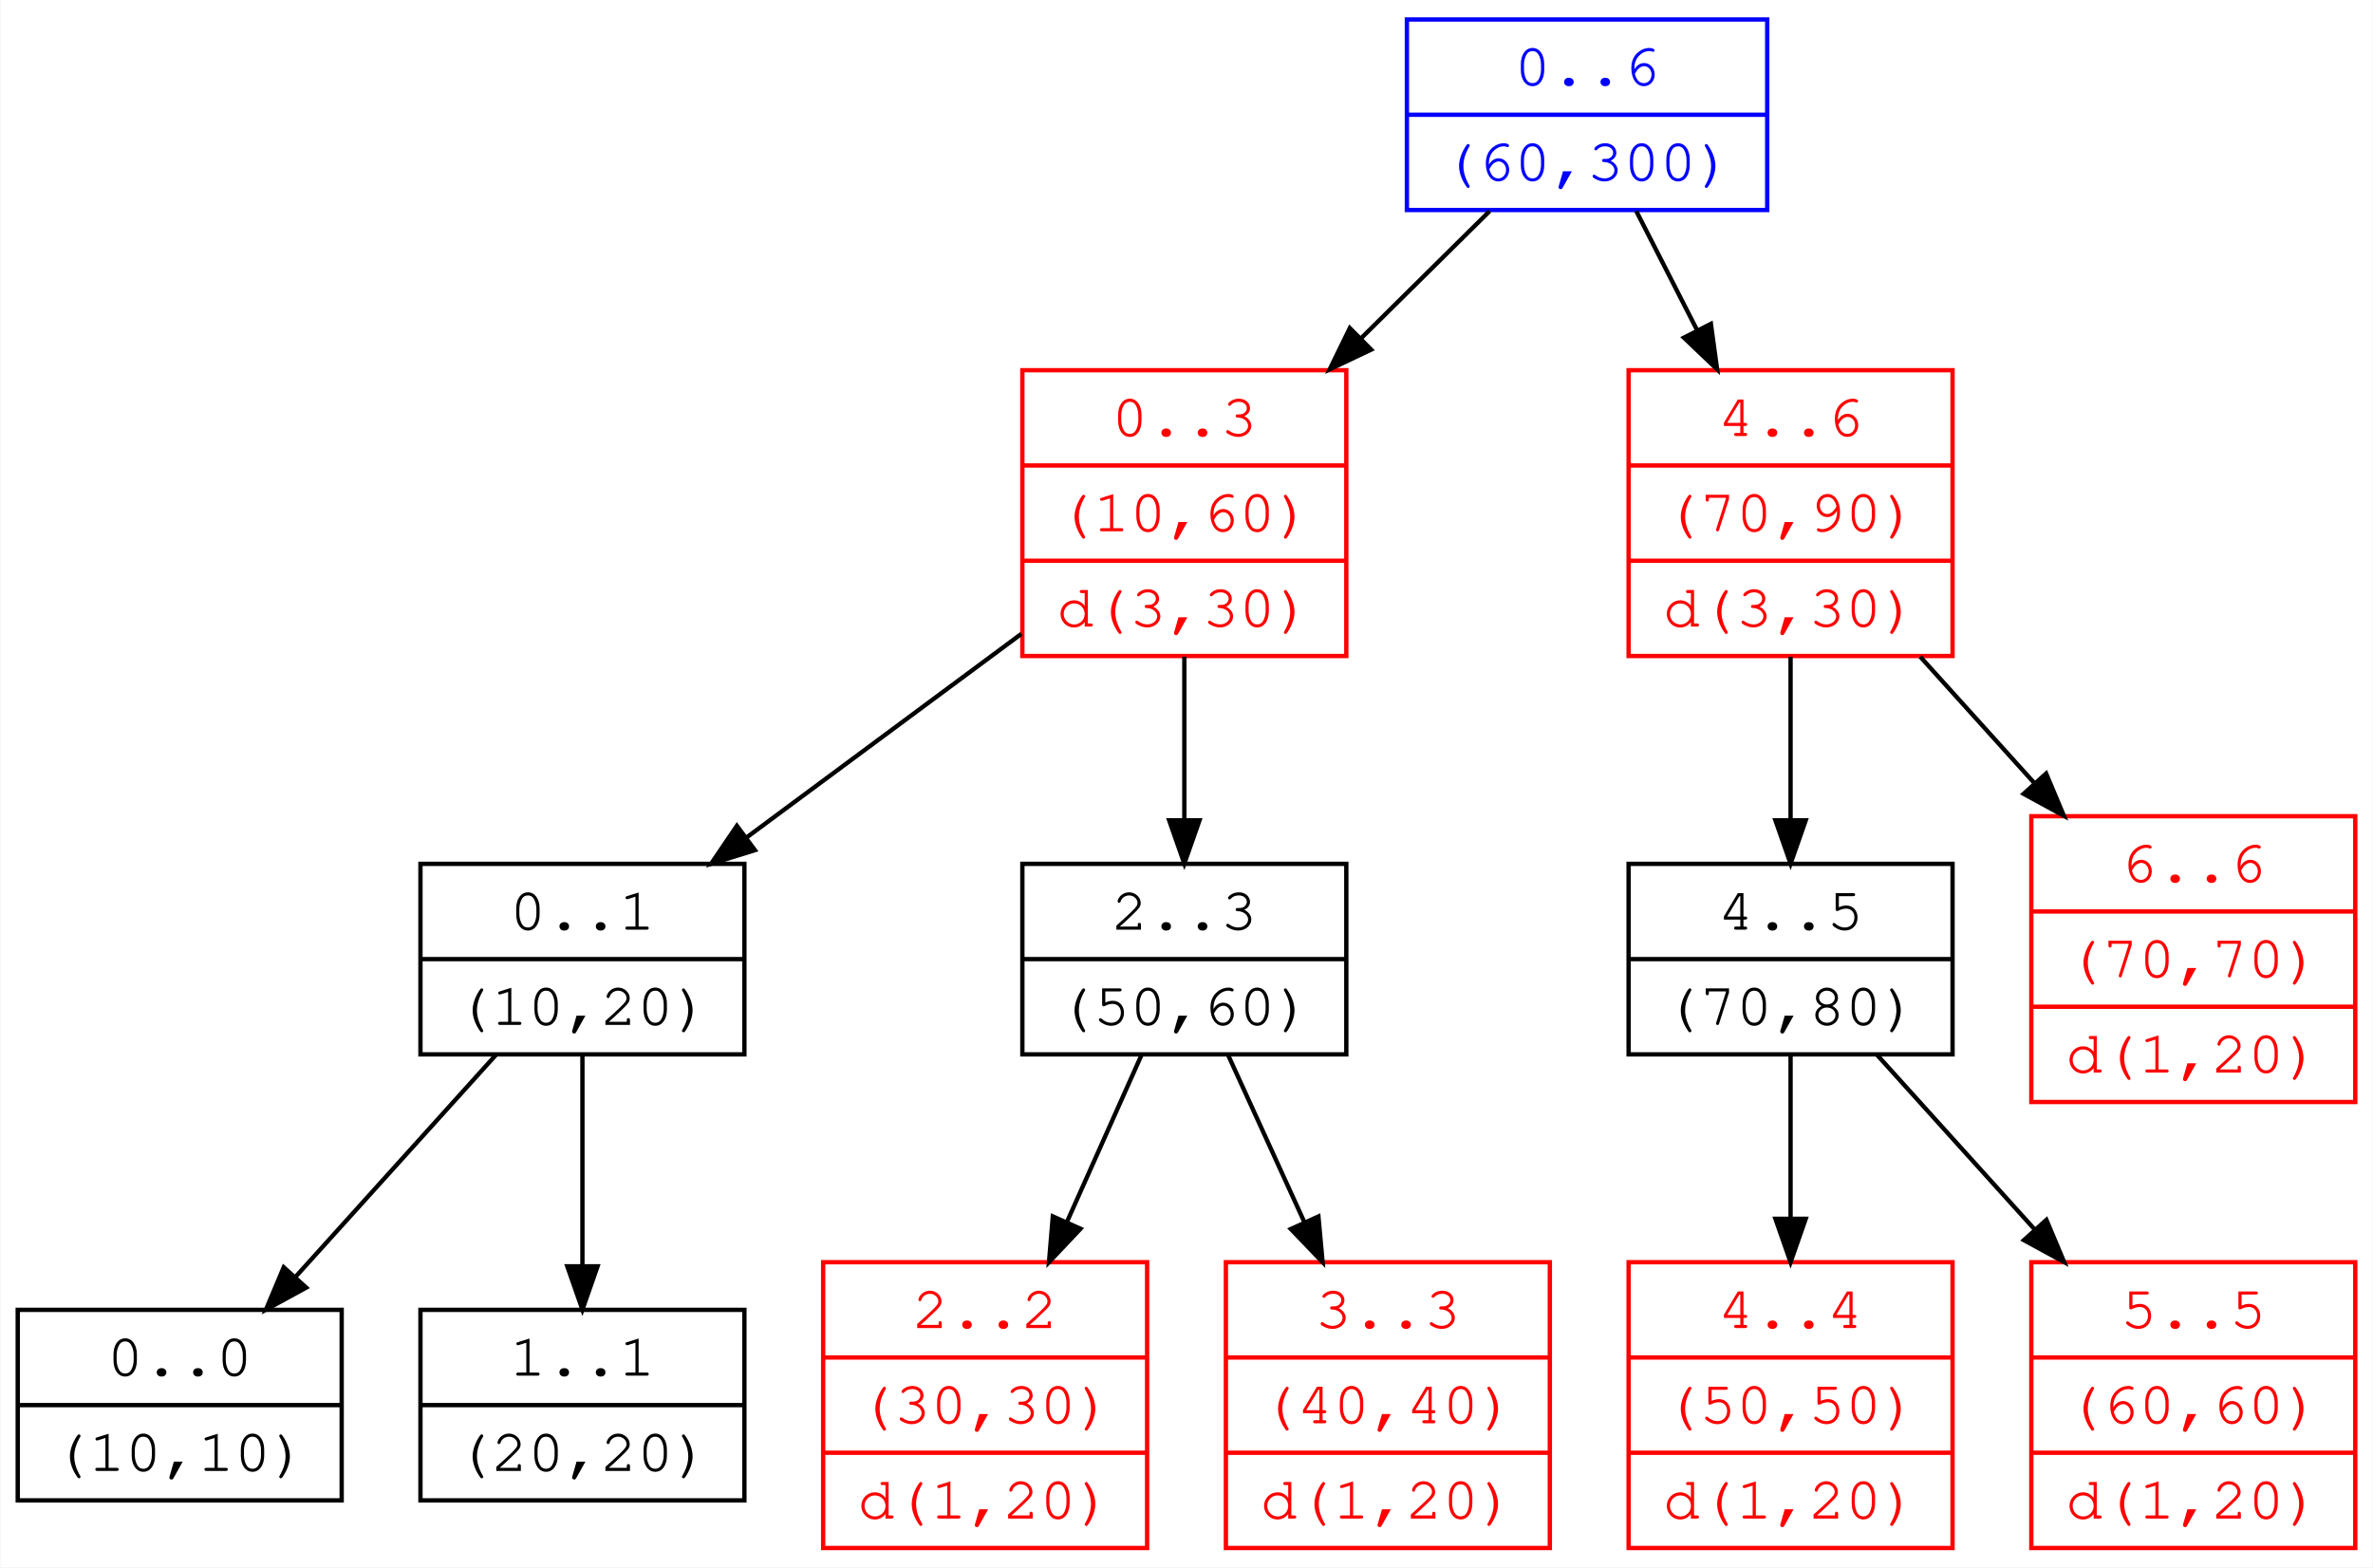
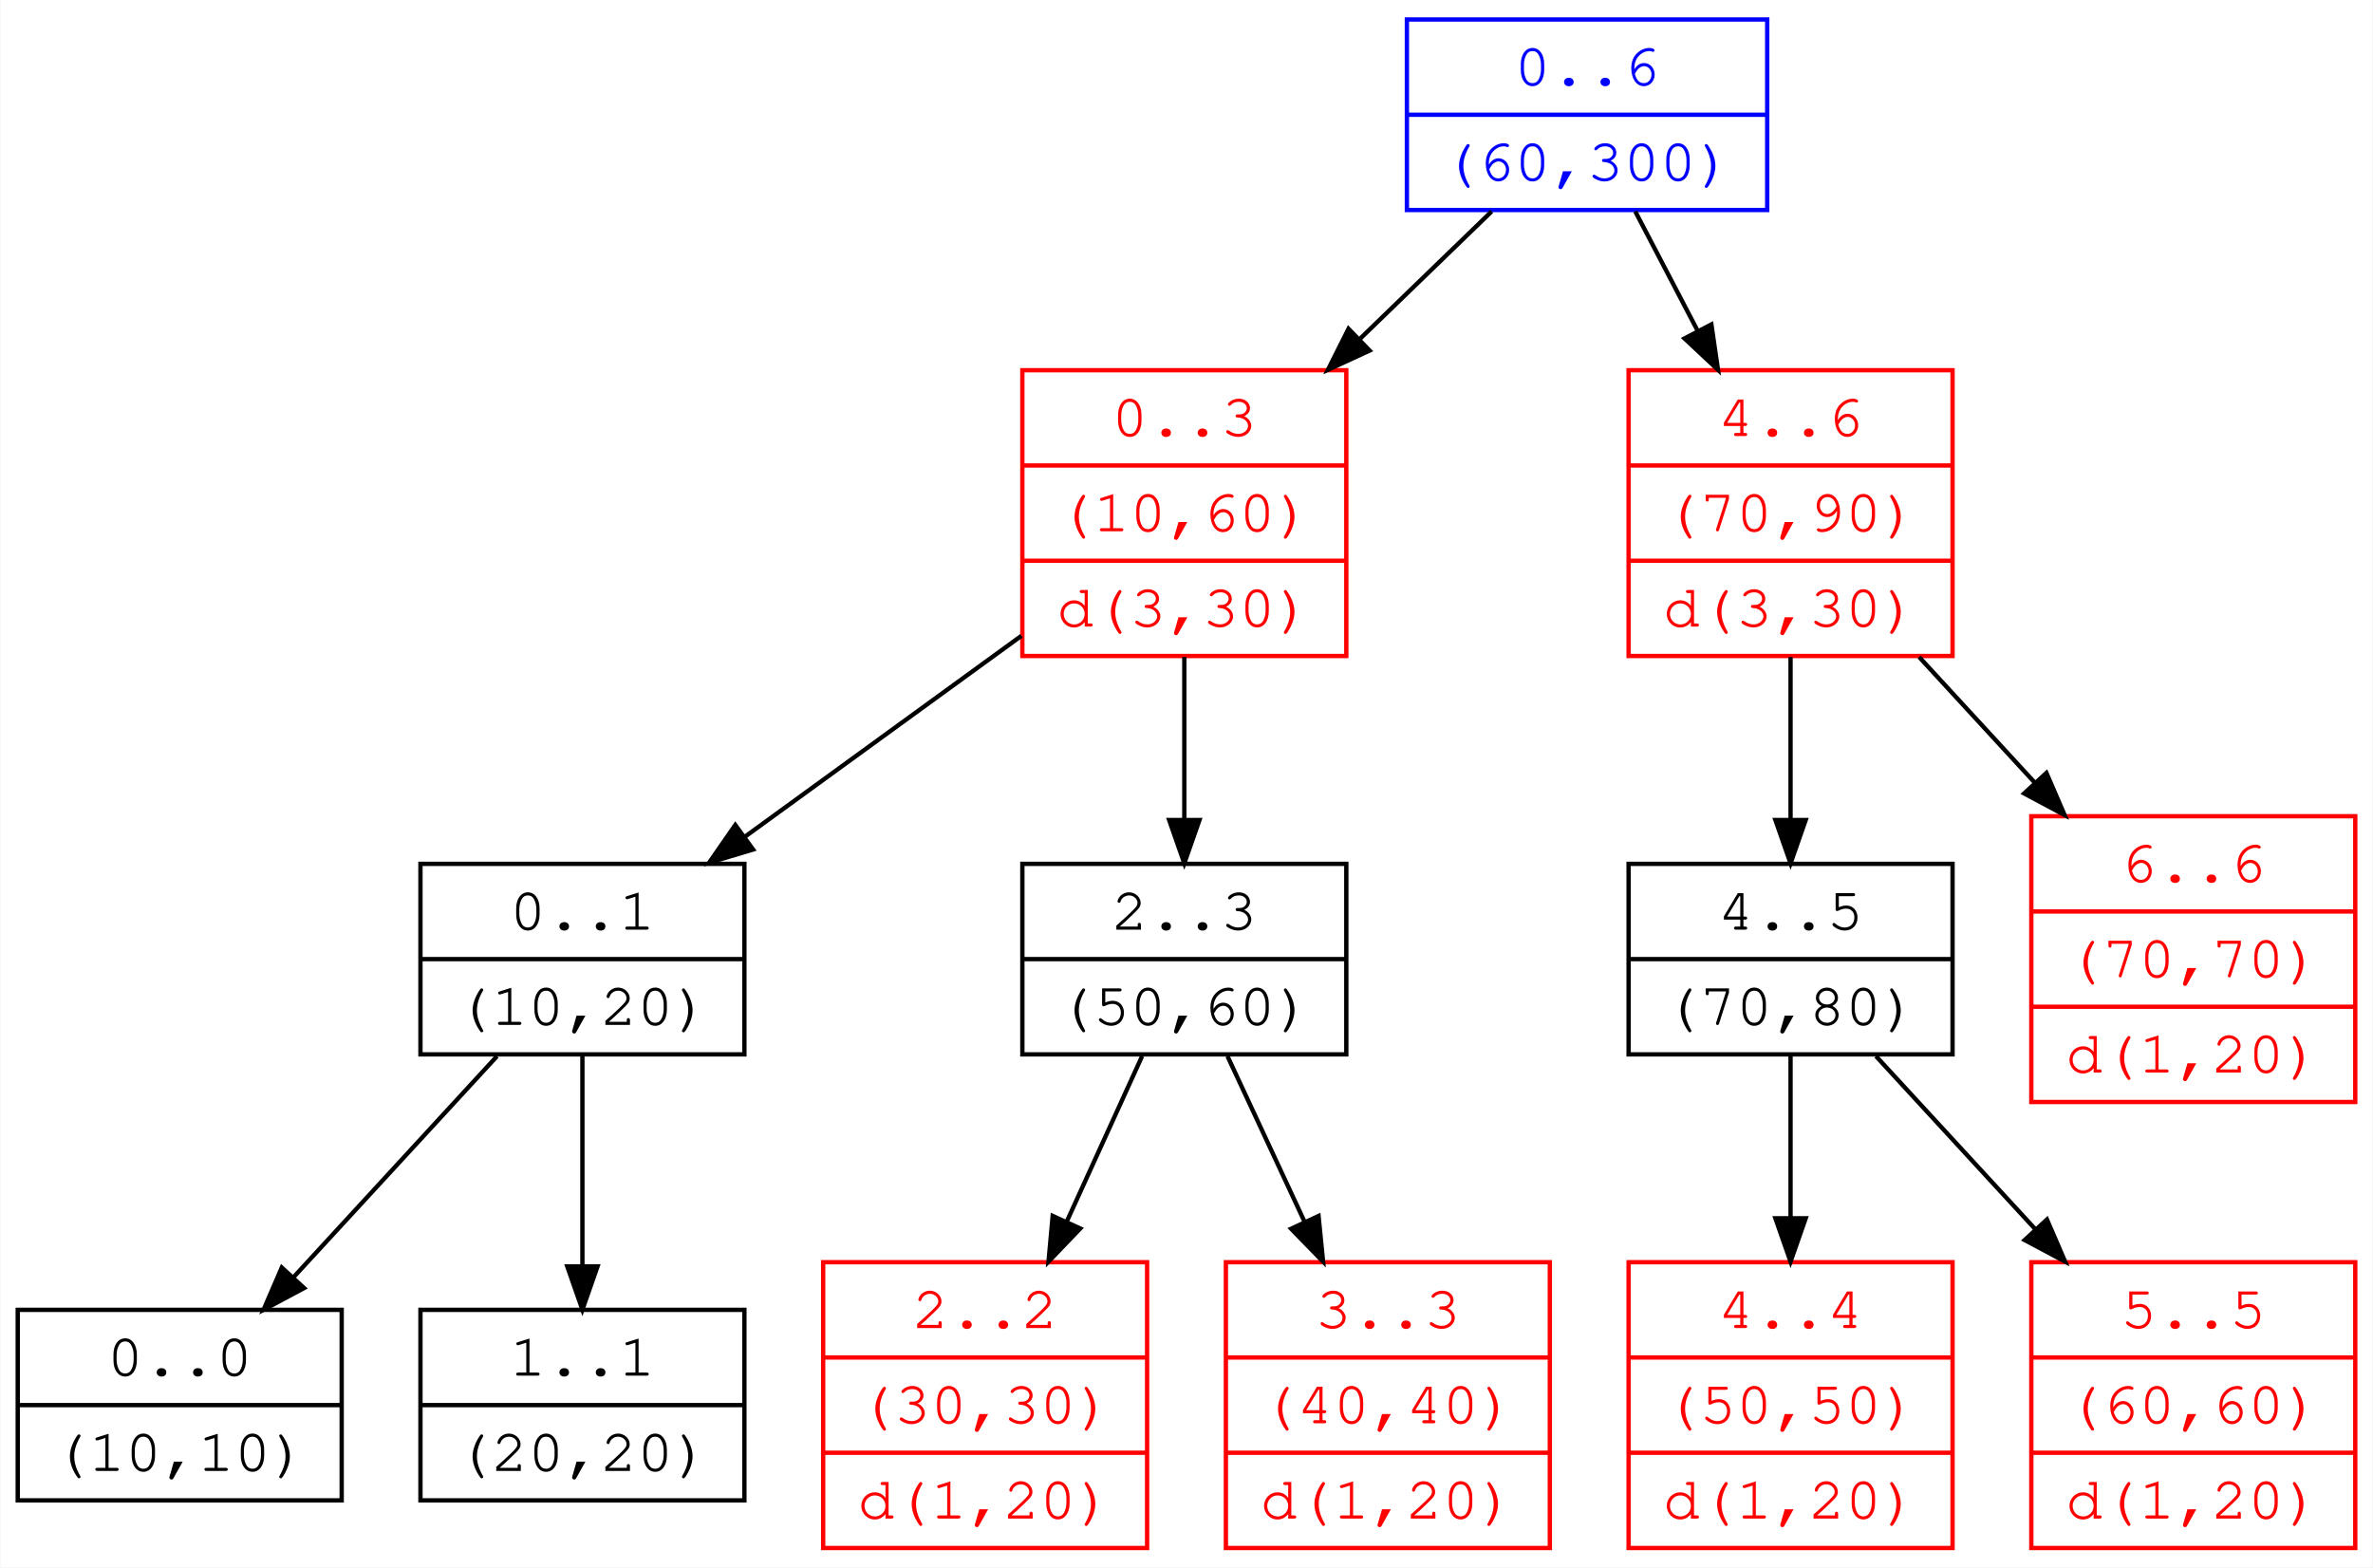
<svg xmlns="http://www.w3.org/2000/svg" width="548pt" height="362pt" viewBox="0.00 0.00 547.81 362.00">
  <g id="graph0" class="graph" transform="scale(1 1) rotate(0) translate(4 358)">
-     <polygon fill="#ffffff" stroke="transparent" points="-4,4 -4,-358 543.81,-358 543.81,4 -4,4" />
+     <polygon fill="white" stroke="transparent" points="-4,4 -4,-358 543.81,-358 543.81,4 -4,4" />
    <g id="node1" class="node">
-       <polygon fill="none" stroke="#0000ff" points="320.799,-309.5 320.799,-353.5 404.01,-353.5 404.01,-309.5 320.799,-309.5" />
-       <text text-anchor="middle" x="362.405" y="-338.3" font-family="Courier,monospace" font-size="14.00" fill="#0000ff">0..6</text>
-       <polyline fill="none" stroke="#0000ff" points="320.799,-331.5 404.01,-331.5 " />
-       <text text-anchor="middle" x="362.405" y="-316.3" font-family="Courier,monospace" font-size="14.00" fill="#0000ff">(60,300)</text>
+       <polygon fill="none" stroke="blue" points="320.8,-309.5 320.8,-353.5 404.01,-353.5 404.01,-309.5 320.8,-309.5" />
+       <text text-anchor="middle" x="362.4" y="-338.3" font-family="Courier,monospace" font-size="14.00" fill="blue">0..6</text>
+       <polyline fill="none" stroke="blue" points="320.8,-331.5 404.01,-331.5 " />
+       <text text-anchor="middle" x="362.4" y="-316.3" font-family="Courier,monospace" font-size="14.00" fill="blue">(60,300)</text>
    </g>
    <g id="node2" class="node">
-       <polygon fill="none" stroke="#ff0000" points="232,-206.5 232,-272.5 306.81,-272.5 306.81,-206.5 232,-206.5" />
-       <text text-anchor="middle" x="269.405" y="-257.3" font-family="Courier,monospace" font-size="14.00" fill="#ff0000">0..3</text>
-       <polyline fill="none" stroke="#ff0000" points="232,-250.5 306.81,-250.5 " />
-       <text text-anchor="middle" x="269.405" y="-235.3" font-family="Courier,monospace" font-size="14.00" fill="#ff0000">(10,60)</text>
-       <polyline fill="none" stroke="#ff0000" points="232,-228.5 306.81,-228.5 " />
-       <text text-anchor="middle" x="269.405" y="-213.3" font-family="Courier,monospace" font-size="14.00" fill="#ff0000">d(3,30)</text>
+       <polygon fill="none" stroke="red" points="232,-206.5 232,-272.5 306.81,-272.5 306.81,-206.5 232,-206.5" />
+       <text text-anchor="middle" x="269.4" y="-257.3" font-family="Courier,monospace" font-size="14.00" fill="red">0..3</text>
+       <polyline fill="none" stroke="red" points="232,-250.5 306.81,-250.5 " />
+       <text text-anchor="middle" x="269.4" y="-235.3" font-family="Courier,monospace" font-size="14.00" fill="red">(10,60)</text>
+       <polyline fill="none" stroke="red" points="232,-228.5 306.81,-228.5 " />
+       <text text-anchor="middle" x="269.4" y="-213.3" font-family="Courier,monospace" font-size="14.00" fill="red">d(3,30)</text>
    </g>
    <g id="edge1" class="edge">
-       <path fill="none" stroke="#000000" d="M339.892,-309.229C330.981,-300.414 320.452,-289.998 310.286,-279.941" />
-       <polygon fill="#000000" stroke="#000000" points="312.546,-277.255 302.976,-272.71 307.624,-282.231 312.546,-277.255" />
+       <path fill="none" stroke="black" d="M340.37,-309.17C331.29,-300.39 320.47,-289.92 310.06,-279.84" />
+       <polygon fill="black" stroke="black" points="312.19,-277.04 302.57,-272.6 307.32,-282.07 312.19,-277.04" />
    </g>
    <g id="node3" class="node">
-       <polygon fill="none" stroke="#ff0000" points="372,-206.5 372,-272.5 446.81,-272.5 446.81,-206.5 372,-206.5" />
-       <text text-anchor="middle" x="409.405" y="-257.3" font-family="Courier,monospace" font-size="14.00" fill="#ff0000">4..6</text>
-       <polyline fill="none" stroke="#ff0000" points="372,-250.5 446.81,-250.5 " />
-       <text text-anchor="middle" x="409.405" y="-235.3" font-family="Courier,monospace" font-size="14.00" fill="#ff0000">(70,90)</text>
-       <polyline fill="none" stroke="#ff0000" points="372,-228.5 446.81,-228.5 " />
-       <text text-anchor="middle" x="409.405" y="-213.3" font-family="Courier,monospace" font-size="14.00" fill="#ff0000">d(3,30)</text>
+       <polygon fill="none" stroke="red" points="372,-206.5 372,-272.5 446.81,-272.5 446.81,-206.5 372,-206.5" />
+       <text text-anchor="middle" x="409.4" y="-257.3" font-family="Courier,monospace" font-size="14.00" fill="red">4..6</text>
+       <polyline fill="none" stroke="red" points="372,-250.5 446.81,-250.5 " />
+       <text text-anchor="middle" x="409.4" y="-235.3" font-family="Courier,monospace" font-size="14.00" fill="red">(70,90)</text>
+       <polyline fill="none" stroke="red" points="372,-228.5 446.81,-228.5 " />
+       <text text-anchor="middle" x="409.4" y="-213.3" font-family="Courier,monospace" font-size="14.00" fill="red">d(3,30)</text>
    </g>
    <g id="edge2" class="edge">
-       <path fill="none" stroke="#000000" d="M373.782,-309.229C378.023,-300.928 382.99,-291.206 387.845,-281.702" />
-       <polygon fill="#000000" stroke="#000000" points="391.006,-283.208 392.439,-272.71 384.772,-280.023 391.006,-283.208" />
+       <path fill="none" stroke="black" d="M373.54,-309.17C377.86,-300.9 382.96,-291.13 387.94,-281.61" />
+       <polygon fill="black" stroke="black" points="391.12,-283.08 392.64,-272.6 384.91,-279.84 391.12,-283.08" />
    </g>
    <g id="node4" class="node">
-       <polygon fill="none" stroke="#000000" points="93,-114.5 93,-158.5 167.81,-158.5 167.81,-114.5 93,-114.5" />
-       <text text-anchor="middle" x="130.405" y="-143.3" font-family="Courier,monospace" font-size="14.00" fill="#000000">0..1</text>
-       <polyline fill="none" stroke="#000000" points="93,-136.5 167.81,-136.5 " />
-       <text text-anchor="middle" x="130.405" y="-121.3" font-family="Courier,monospace" font-size="14.00" fill="#000000">(10,20)</text>
+       <polygon fill="none" stroke="black" points="93,-114.5 93,-158.5 167.81,-158.5 167.81,-114.5 93,-114.5" />
+       <text text-anchor="middle" x="130.4" y="-143.3" font-family="Courier,monospace" font-size="14.00">0..1</text>
+       <polyline fill="none" stroke="black" points="93,-136.5 167.81,-136.5 " />
+       <text text-anchor="middle" x="130.4" y="-121.3" font-family="Courier,monospace" font-size="14.00">(10,20)</text>
    </g>
    <g id="edge3" class="edge">
-       <path fill="none" stroke="#000000" d="M231.789,-211.627C212.091,-197.03 188.03,-179.201 168.292,-164.575" />
-       <polygon fill="#000000" stroke="#000000" points="170.241,-161.663 160.123,-158.521 166.073,-167.287 170.241,-161.663" />
+       <path fill="none" stroke="black" d="M231.79,-211.17C211.95,-196.75 187.69,-179.12 167.87,-164.72" />
+       <polygon fill="black" stroke="black" points="169.82,-161.81 159.67,-158.77 165.71,-167.48 169.82,-161.81" />
    </g>
    <g id="node5" class="node">
-       <polygon fill="none" stroke="#000000" points="232,-114.5 232,-158.5 306.81,-158.5 306.81,-114.5 232,-114.5" />
-       <text text-anchor="middle" x="269.405" y="-143.3" font-family="Courier,monospace" font-size="14.00" fill="#000000">2..3</text>
-       <polyline fill="none" stroke="#000000" points="232,-136.5 306.81,-136.5 " />
-       <text text-anchor="middle" x="269.405" y="-121.3" font-family="Courier,monospace" font-size="14.00" fill="#000000">(50,60)</text>
+       <polygon fill="none" stroke="black" points="232,-114.5 232,-158.5 306.81,-158.5 306.81,-114.5 232,-114.5" />
+       <text text-anchor="middle" x="269.4" y="-143.3" font-family="Courier,monospace" font-size="14.00">2..3</text>
+       <polyline fill="none" stroke="black" points="232,-136.5 306.81,-136.5 " />
+       <text text-anchor="middle" x="269.4" y="-121.3" font-family="Courier,monospace" font-size="14.00">(50,60)</text>
    </g>
    <g id="edge4" class="edge">
-       <path fill="none" stroke="#000000" d="M269.405,-206.343C269.405,-194.244 269.405,-180.591 269.405,-168.587" />
-       <polygon fill="#000000" stroke="#000000" points="272.905,-168.543 269.405,-158.543 265.905,-168.543 272.905,-168.543" />
+       <path fill="none" stroke="black" d="M269.4,-206.27C269.4,-194.33 269.4,-180.82 269.4,-168.96" />
+       <polygon fill="black" stroke="black" points="272.9,-168.62 269.4,-158.62 265.9,-168.62 272.9,-168.62" />
    </g>
    <g id="node6" class="node">
-       <polygon fill="none" stroke="#000000" points="372,-114.5 372,-158.5 446.81,-158.5 446.81,-114.5 372,-114.5" />
-       <text text-anchor="middle" x="409.405" y="-143.3" font-family="Courier,monospace" font-size="14.00" fill="#000000">4..5</text>
-       <polyline fill="none" stroke="#000000" points="372,-136.5 446.81,-136.5 " />
-       <text text-anchor="middle" x="409.405" y="-121.3" font-family="Courier,monospace" font-size="14.00" fill="#000000">(70,80)</text>
+       <polygon fill="none" stroke="black" points="372,-114.5 372,-158.5 446.81,-158.5 446.81,-114.5 372,-114.5" />
+       <text text-anchor="middle" x="409.4" y="-143.3" font-family="Courier,monospace" font-size="14.00">4..5</text>
+       <polyline fill="none" stroke="black" points="372,-136.5 446.81,-136.5 " />
+       <text text-anchor="middle" x="409.4" y="-121.3" font-family="Courier,monospace" font-size="14.00">(70,80)</text>
    </g>
    <g id="edge5" class="edge">
-       <path fill="none" stroke="#000000" d="M409.405,-206.343C409.405,-194.244 409.405,-180.591 409.405,-168.587" />
-       <polygon fill="#000000" stroke="#000000" points="412.905,-168.543 409.405,-158.543 405.905,-168.543 412.905,-168.543" />
+       <path fill="none" stroke="black" d="M409.4,-206.27C409.4,-194.33 409.4,-180.82 409.4,-168.96" />
+       <polygon fill="black" stroke="black" points="412.9,-168.62 409.4,-158.62 405.9,-168.62 412.9,-168.62" />
    </g>
    <g id="node7" class="node">
-       <polygon fill="none" stroke="#ff0000" points="465,-103.5 465,-169.5 539.81,-169.5 539.81,-103.5 465,-103.5" />
-       <text text-anchor="middle" x="502.405" y="-154.3" font-family="Courier,monospace" font-size="14.00" fill="#ff0000">6..6</text>
-       <polyline fill="none" stroke="#ff0000" points="465,-147.5 539.81,-147.5 " />
-       <text text-anchor="middle" x="502.405" y="-132.3" font-family="Courier,monospace" font-size="14.00" fill="#ff0000">(70,70)</text>
-       <polyline fill="none" stroke="#ff0000" points="465,-125.5 539.81,-125.5 " />
-       <text text-anchor="middle" x="502.405" y="-110.3" font-family="Courier,monospace" font-size="14.00" fill="#ff0000">d(1,20)</text>
+       <polygon fill="none" stroke="red" points="465,-103.5 465,-169.5 539.81,-169.5 539.81,-103.5 465,-103.5" />
+       <text text-anchor="middle" x="502.4" y="-154.3" font-family="Courier,monospace" font-size="14.00" fill="red">6..6</text>
+       <polyline fill="none" stroke="red" points="465,-147.5 539.81,-147.5 " />
+       <text text-anchor="middle" x="502.4" y="-132.3" font-family="Courier,monospace" font-size="14.00" fill="red">(70,70)</text>
+       <polyline fill="none" stroke="red" points="465,-125.5 539.81,-125.5 " />
+       <text text-anchor="middle" x="502.4" y="-110.3" font-family="Courier,monospace" font-size="14.00" fill="red">d(1,20)</text>
    </g>
    <g id="edge6" class="edge">
-       <path fill="none" stroke="#000000" d="M439.342,-206.343C447.722,-197.062 456.927,-186.867 465.653,-177.203" />
-       <polygon fill="#000000" stroke="#000000" points="468.419,-179.363 472.523,-169.595 463.224,-174.671 468.419,-179.363" />
+       <path fill="none" stroke="black" d="M439.09,-206.27C447.56,-197.06 456.89,-186.93 465.73,-177.33" />
+       <polygon fill="black" stroke="black" points="468.49,-179.5 472.69,-169.77 463.34,-174.76 468.49,-179.5" />
    </g>
    <g id="node8" class="node">
-       <polygon fill="none" stroke="#000000" points="0,-11.5 0,-55.5 74.81,-55.5 74.81,-11.5 0,-11.5" />
-       <text text-anchor="middle" x="37.405" y="-40.3" font-family="Courier,monospace" font-size="14.00" fill="#000000">0..0</text>
-       <polyline fill="none" stroke="#000000" points="0,-33.5 74.81,-33.5 " />
-       <text text-anchor="middle" x="37.405" y="-18.3" font-family="Courier,monospace" font-size="14.00" fill="#000000">(10,10)</text>
+       <polygon fill="none" stroke="black" points="0,-11.5 0,-55.5 74.81,-55.5 74.81,-11.5 0,-11.5" />
+       <text text-anchor="middle" x="37.4" y="-40.3" font-family="Courier,monospace" font-size="14.00">0..0</text>
+       <polyline fill="none" stroke="black" points="0,-33.5 74.81,-33.5 " />
+       <text text-anchor="middle" x="37.4" y="-18.3" font-family="Courier,monospace" font-size="14.00">(10,10)</text>
    </g>
    <g id="edge7" class="edge">
-       <path fill="none" stroke="#000000" d="M110.454,-114.404C96.969,-99.469 79.005,-79.573 64.265,-63.249" />
-       <polygon fill="#000000" stroke="#000000" points="66.622,-60.636 57.323,-55.559 61.426,-65.327 66.622,-60.636" />
+       <path fill="none" stroke="black" d="M110.68,-114.08C97.03,-99.25 78.7,-79.35 63.79,-63.15" />
+       <polygon fill="black" stroke="black" points="66.13,-60.53 56.78,-55.54 60.98,-65.27 66.13,-60.53" />
    </g>
    <g id="node9" class="node">
-       <polygon fill="none" stroke="#000000" points="93,-11.5 93,-55.5 167.81,-55.5 167.81,-11.5 93,-11.5" />
-       <text text-anchor="middle" x="130.405" y="-40.3" font-family="Courier,monospace" font-size="14.00" fill="#000000">1..1</text>
-       <polyline fill="none" stroke="#000000" points="93,-33.5 167.81,-33.5 " />
-       <text text-anchor="middle" x="130.405" y="-18.3" font-family="Courier,monospace" font-size="14.00" fill="#000000">(20,20)</text>
+       <polygon fill="none" stroke="black" points="93,-11.5 93,-55.5 167.81,-55.5 167.81,-11.5 93,-11.5" />
+       <text text-anchor="middle" x="130.4" y="-40.3" font-family="Courier,monospace" font-size="14.00">1..1</text>
+       <polyline fill="none" stroke="black" points="93,-33.5 167.81,-33.5 " />
+       <text text-anchor="middle" x="130.4" y="-18.3" font-family="Courier,monospace" font-size="14.00">(20,20)</text>
    </g>
    <g id="edge8" class="edge">
-       <path fill="none" stroke="#000000" d="M130.405,-114.404C130.405,-100.284 130.405,-81.729 130.405,-65.951" />
-       <polygon fill="#000000" stroke="#000000" points="133.905,-65.559 130.405,-55.559 126.905,-65.56 133.905,-65.559" />
+       <path fill="none" stroke="black" d="M130.4,-114.08C130.4,-100.06 130.4,-81.5 130.4,-65.84" />
+       <polygon fill="black" stroke="black" points="133.9,-65.54 130.4,-55.54 126.9,-65.54 133.9,-65.54" />
    </g>
    <g id="node10" class="node">
-       <polygon fill="none" stroke="#ff0000" points="186,-.5 186,-66.5 260.81,-66.5 260.81,-.5 186,-.5" />
-       <text text-anchor="middle" x="223.405" y="-51.3" font-family="Courier,monospace" font-size="14.00" fill="#ff0000">2..2</text>
-       <polyline fill="none" stroke="#ff0000" points="186,-44.5 260.81,-44.5 " />
-       <text text-anchor="middle" x="223.405" y="-29.3" font-family="Courier,monospace" font-size="14.00" fill="#ff0000">(30,30)</text>
-       <polyline fill="none" stroke="#ff0000" points="186,-22.5 260.81,-22.5 " />
-       <text text-anchor="middle" x="223.405" y="-7.3" font-family="Courier,monospace" font-size="14.00" fill="#ff0000">d(1,20)</text>
+       <polygon fill="none" stroke="red" points="186,-0.5 186,-66.5 260.81,-66.5 260.81,-0.5 186,-0.5" />
+       <text text-anchor="middle" x="223.4" y="-51.3" font-family="Courier,monospace" font-size="14.00" fill="red">2..2</text>
+       <polyline fill="none" stroke="red" points="186,-44.5 260.81,-44.5 " />
+       <text text-anchor="middle" x="223.4" y="-29.3" font-family="Courier,monospace" font-size="14.00" fill="red">(30,30)</text>
+       <polyline fill="none" stroke="red" points="186,-22.5 260.81,-22.5 " />
+       <text text-anchor="middle" x="223.4" y="-7.3" font-family="Courier,monospace" font-size="14.00" fill="red">d(1,20)</text>
    </g>
    <g id="edge9" class="edge">
-       <path fill="none" stroke="#000000" d="M259.537,-114.404C254.523,-103.178 248.258,-89.15 242.359,-75.942" />
-       <polygon fill="#000000" stroke="#000000" points="245.426,-74.225 238.152,-66.522 239.034,-77.08 245.426,-74.225" />
+       <path fill="none" stroke="black" d="M259.65,-114.08C254.6,-102.99 248.26,-89.06 242.29,-75.97" />
+       <polygon fill="black" stroke="black" points="245.37,-74.29 238.04,-66.64 239,-77.19 245.37,-74.29" />
    </g>
    <g id="node11" class="node">
-       <polygon fill="none" stroke="#ff0000" points="279,-.5 279,-66.5 353.81,-66.5 353.81,-.5 279,-.5" />
-       <text text-anchor="middle" x="316.405" y="-51.3" font-family="Courier,monospace" font-size="14.00" fill="#ff0000">3..3</text>
-       <polyline fill="none" stroke="#ff0000" points="279,-44.5 353.81,-44.5 " />
-       <text text-anchor="middle" x="316.405" y="-29.3" font-family="Courier,monospace" font-size="14.00" fill="#ff0000">(40,40)</text>
-       <polyline fill="none" stroke="#ff0000" points="279,-22.5 353.81,-22.5 " />
-       <text text-anchor="middle" x="316.405" y="-7.3" font-family="Courier,monospace" font-size="14.00" fill="#ff0000">d(1,20)</text>
+       <polygon fill="none" stroke="red" points="279,-0.5 279,-66.5 353.81,-66.5 353.81,-0.5 279,-0.5" />
+       <text text-anchor="middle" x="316.4" y="-51.3" font-family="Courier,monospace" font-size="14.00" fill="red">3..3</text>
+       <polyline fill="none" stroke="red" points="279,-44.5 353.81,-44.5 " />
+       <text text-anchor="middle" x="316.4" y="-29.3" font-family="Courier,monospace" font-size="14.00" fill="red">(40,40)</text>
+       <polyline fill="none" stroke="red" points="279,-22.5 353.81,-22.5 " />
+       <text text-anchor="middle" x="316.4" y="-7.3" font-family="Courier,monospace" font-size="14.00" fill="red">d(1,20)</text>
    </g>
    <g id="edge10" class="edge">
-       <path fill="none" stroke="#000000" d="M279.488,-114.404C284.61,-103.178 291.011,-89.15 297.038,-75.942" />
-       <polygon fill="#000000" stroke="#000000" points="300.37,-77.072 301.337,-66.522 294.001,-74.166 300.37,-77.072" />
+       <path fill="none" stroke="black" d="M279.37,-114.08C284.53,-102.99 291.01,-89.06 297.11,-75.97" />
+       <polygon fill="black" stroke="black" points="300.4,-77.18 301.45,-66.64 294.06,-74.23 300.4,-77.18" />
    </g>
    <g id="node12" class="node">
-       <polygon fill="none" stroke="#ff0000" points="372,-.5 372,-66.5 446.81,-66.5 446.81,-.5 372,-.5" />
-       <text text-anchor="middle" x="409.405" y="-51.3" font-family="Courier,monospace" font-size="14.00" fill="#ff0000">4..4</text>
-       <polyline fill="none" stroke="#ff0000" points="372,-44.5 446.81,-44.5 " />
-       <text text-anchor="middle" x="409.405" y="-29.3" font-family="Courier,monospace" font-size="14.00" fill="#ff0000">(50,50)</text>
-       <polyline fill="none" stroke="#ff0000" points="372,-22.5 446.81,-22.5 " />
-       <text text-anchor="middle" x="409.405" y="-7.3" font-family="Courier,monospace" font-size="14.00" fill="#ff0000">d(1,20)</text>
+       <polygon fill="none" stroke="red" points="372,-0.5 372,-66.5 446.81,-66.5 446.81,-0.5 372,-0.5" />
+       <text text-anchor="middle" x="409.4" y="-51.3" font-family="Courier,monospace" font-size="14.00" fill="red">4..4</text>
+       <polyline fill="none" stroke="red" points="372,-44.5 446.81,-44.5 " />
+       <text text-anchor="middle" x="409.4" y="-29.3" font-family="Courier,monospace" font-size="14.00" fill="red">(50,50)</text>
+       <polyline fill="none" stroke="red" points="372,-22.5 446.81,-22.5 " />
+       <text text-anchor="middle" x="409.4" y="-7.3" font-family="Courier,monospace" font-size="14.00" fill="red">d(1,20)</text>
    </g>
    <g id="edge11" class="edge">
-       <path fill="none" stroke="#000000" d="M409.405,-114.404C409.405,-103.396 409.405,-89.694 409.405,-76.712" />
-       <polygon fill="#000000" stroke="#000000" points="412.905,-76.522 409.405,-66.522 405.905,-76.522 412.905,-76.522" />
+       <path fill="none" stroke="black" d="M409.4,-114.08C409.4,-103.21 409.4,-89.6 409.4,-76.73" />
+       <polygon fill="black" stroke="black" points="412.9,-76.64 409.4,-66.64 405.9,-76.64 412.9,-76.64" />
    </g>
    <g id="node13" class="node">
-       <polygon fill="none" stroke="#ff0000" points="465,-.5 465,-66.5 539.81,-66.5 539.81,-.5 465,-.5" />
-       <text text-anchor="middle" x="502.405" y="-51.3" font-family="Courier,monospace" font-size="14.00" fill="#ff0000">5..5</text>
-       <polyline fill="none" stroke="#ff0000" points="465,-44.5 539.81,-44.5 " />
-       <text text-anchor="middle" x="502.405" y="-29.3" font-family="Courier,monospace" font-size="14.00" fill="#ff0000">(60,60)</text>
-       <polyline fill="none" stroke="#ff0000" points="465,-22.5 539.81,-22.5 " />
-       <text text-anchor="middle" x="502.405" y="-7.3" font-family="Courier,monospace" font-size="14.00" fill="#ff0000">d(1,20)</text>
+       <polygon fill="none" stroke="red" points="465,-0.5 465,-66.5 539.81,-66.5 539.81,-0.5 465,-0.5" />
+       <text text-anchor="middle" x="502.4" y="-51.3" font-family="Courier,monospace" font-size="14.00" fill="red">5..5</text>
+       <polyline fill="none" stroke="red" points="465,-44.5 539.81,-44.5 " />
+       <text text-anchor="middle" x="502.4" y="-29.3" font-family="Courier,monospace" font-size="14.00" fill="red">(60,60)</text>
+       <polyline fill="none" stroke="red" points="465,-22.5 539.81,-22.5 " />
+       <text text-anchor="middle" x="502.4" y="-7.3" font-family="Courier,monospace" font-size="14.00" fill="red">d(1,20)</text>
    </g>
    <g id="edge12" class="edge">
-       <path fill="none" stroke="#000000" d="M429.356,-114.404C439.983,-102.633 453.394,-87.781 465.815,-74.025" />
-       <polygon fill="#000000" stroke="#000000" points="468.485,-76.289 472.589,-66.522 463.29,-71.598 468.485,-76.289" />
+       <path fill="none" stroke="black" d="M429.13,-114.08C439.83,-102.45 453.42,-87.7 465.97,-74.07" />
+       <polygon fill="black" stroke="black" points="468.61,-76.37 472.81,-66.64 463.46,-71.62 468.61,-76.37" />
    </g>
  </g>
</svg>
